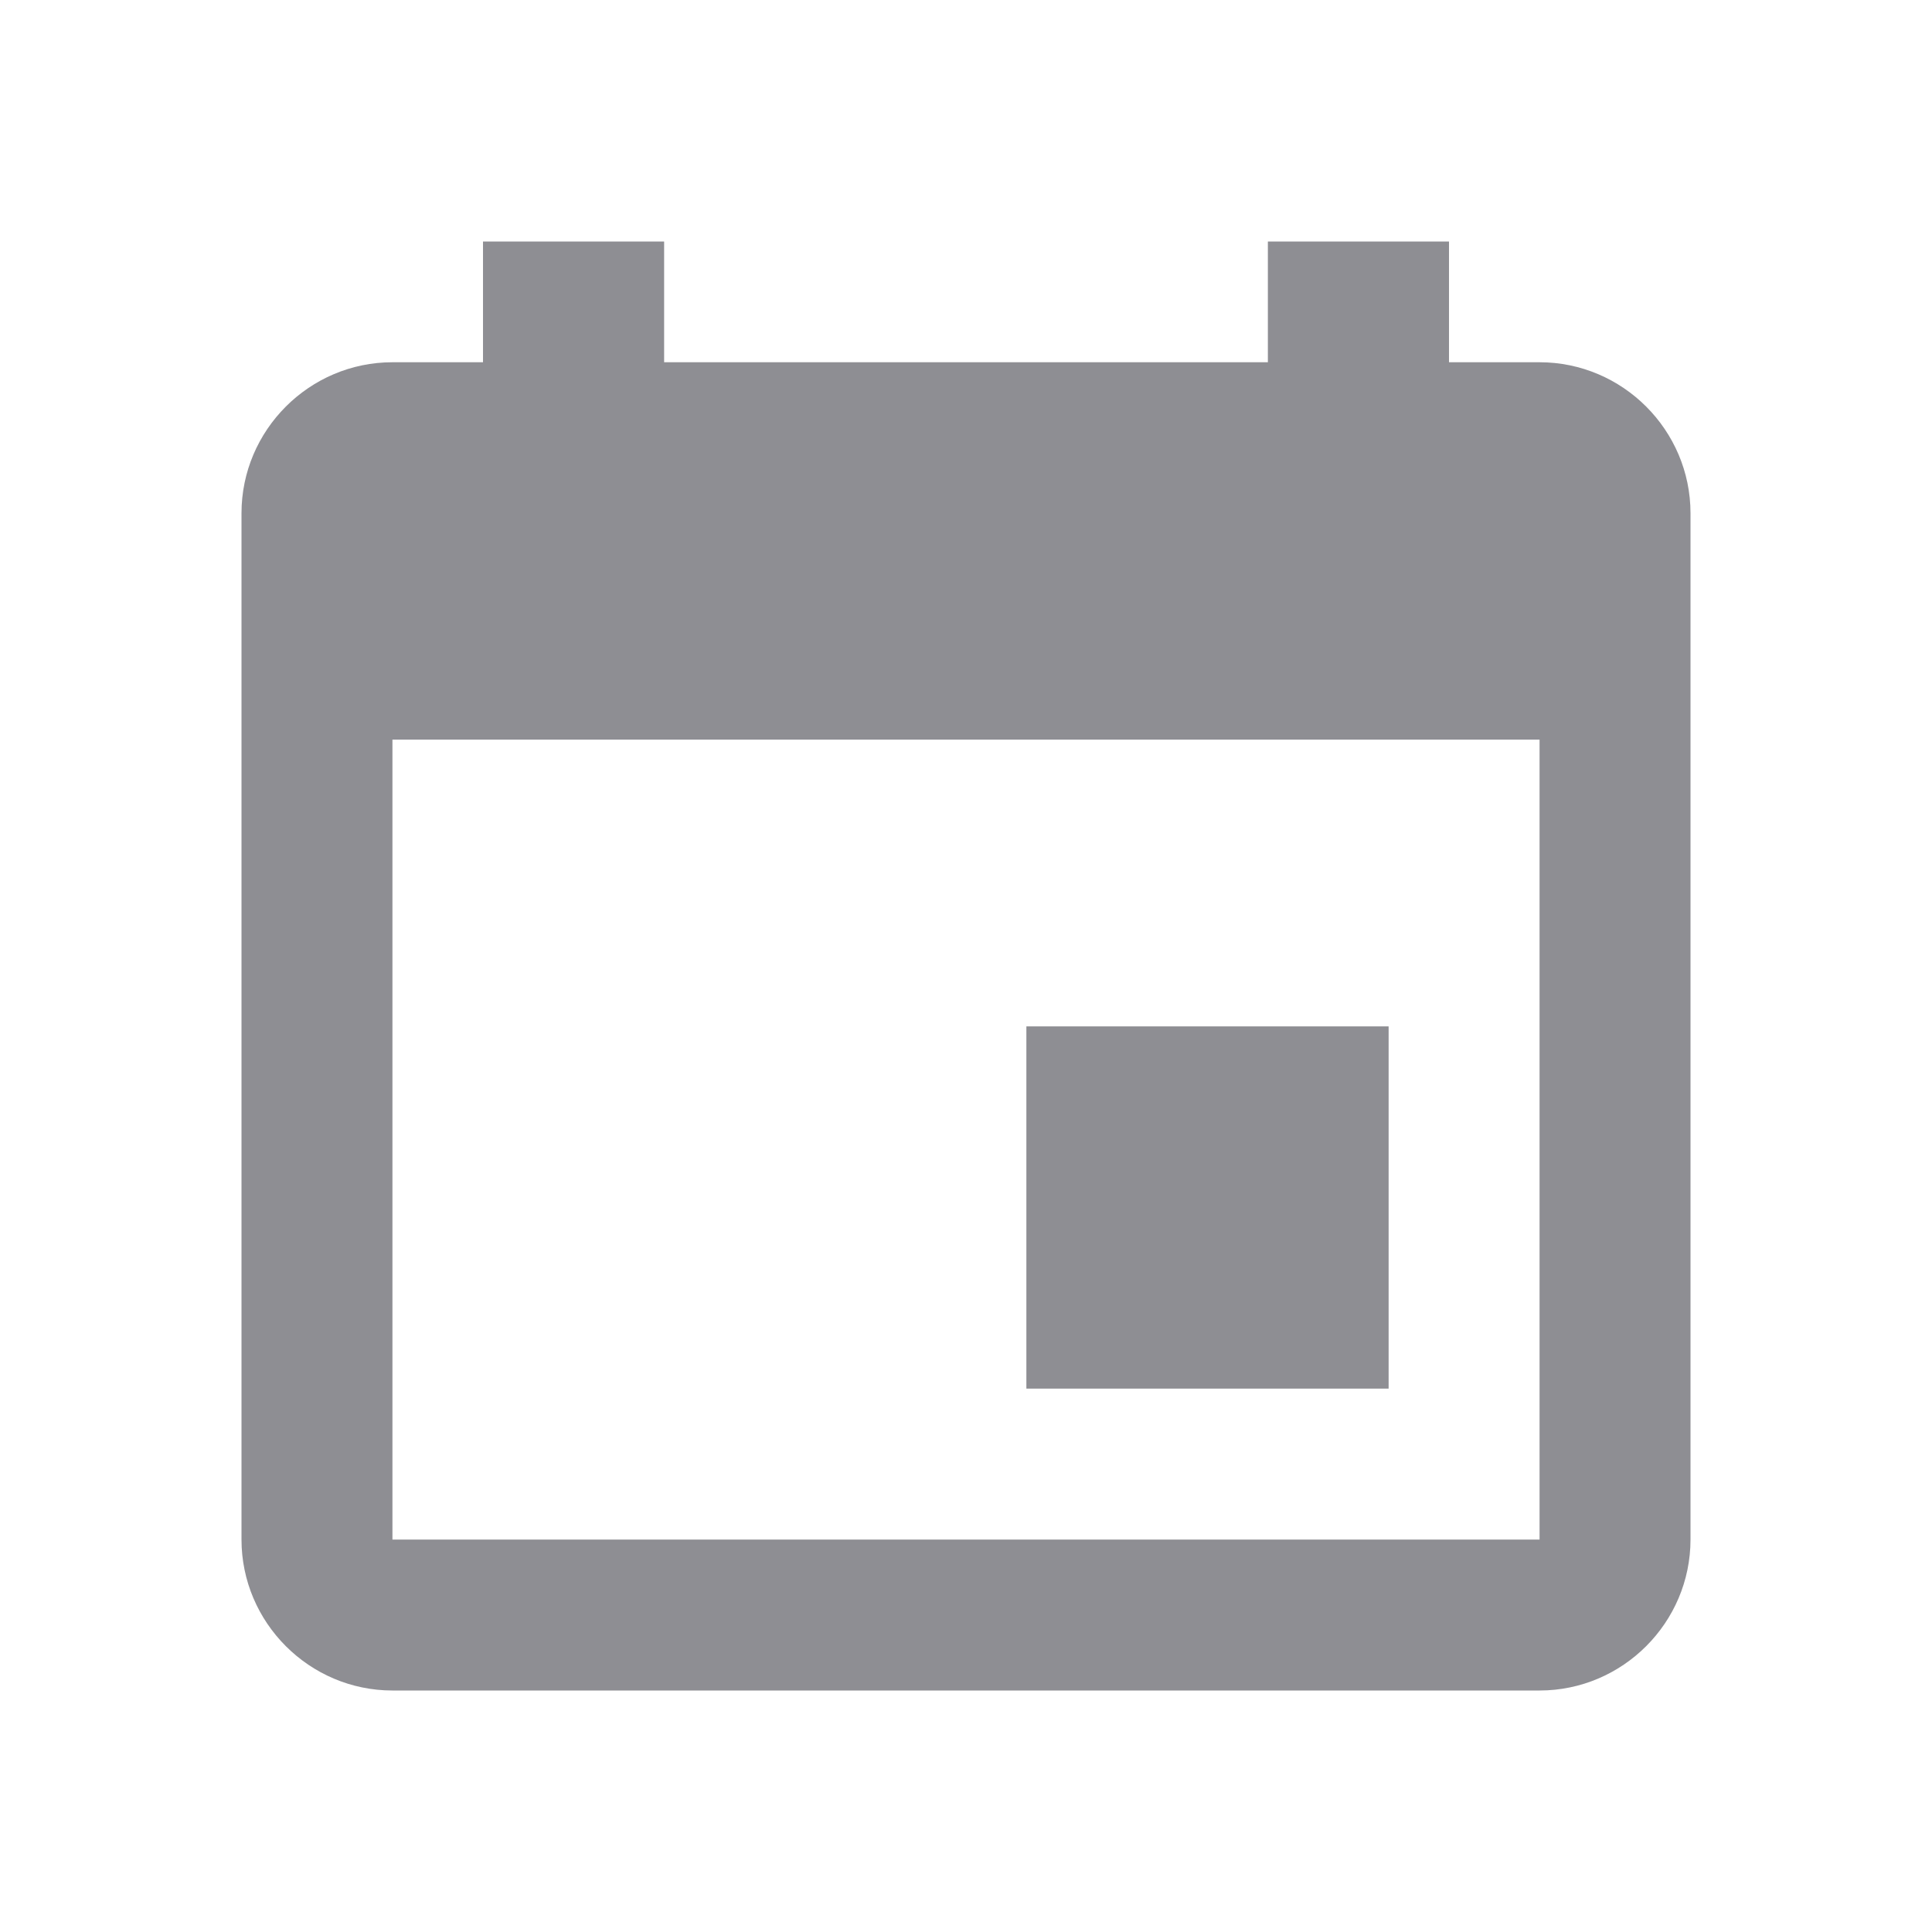
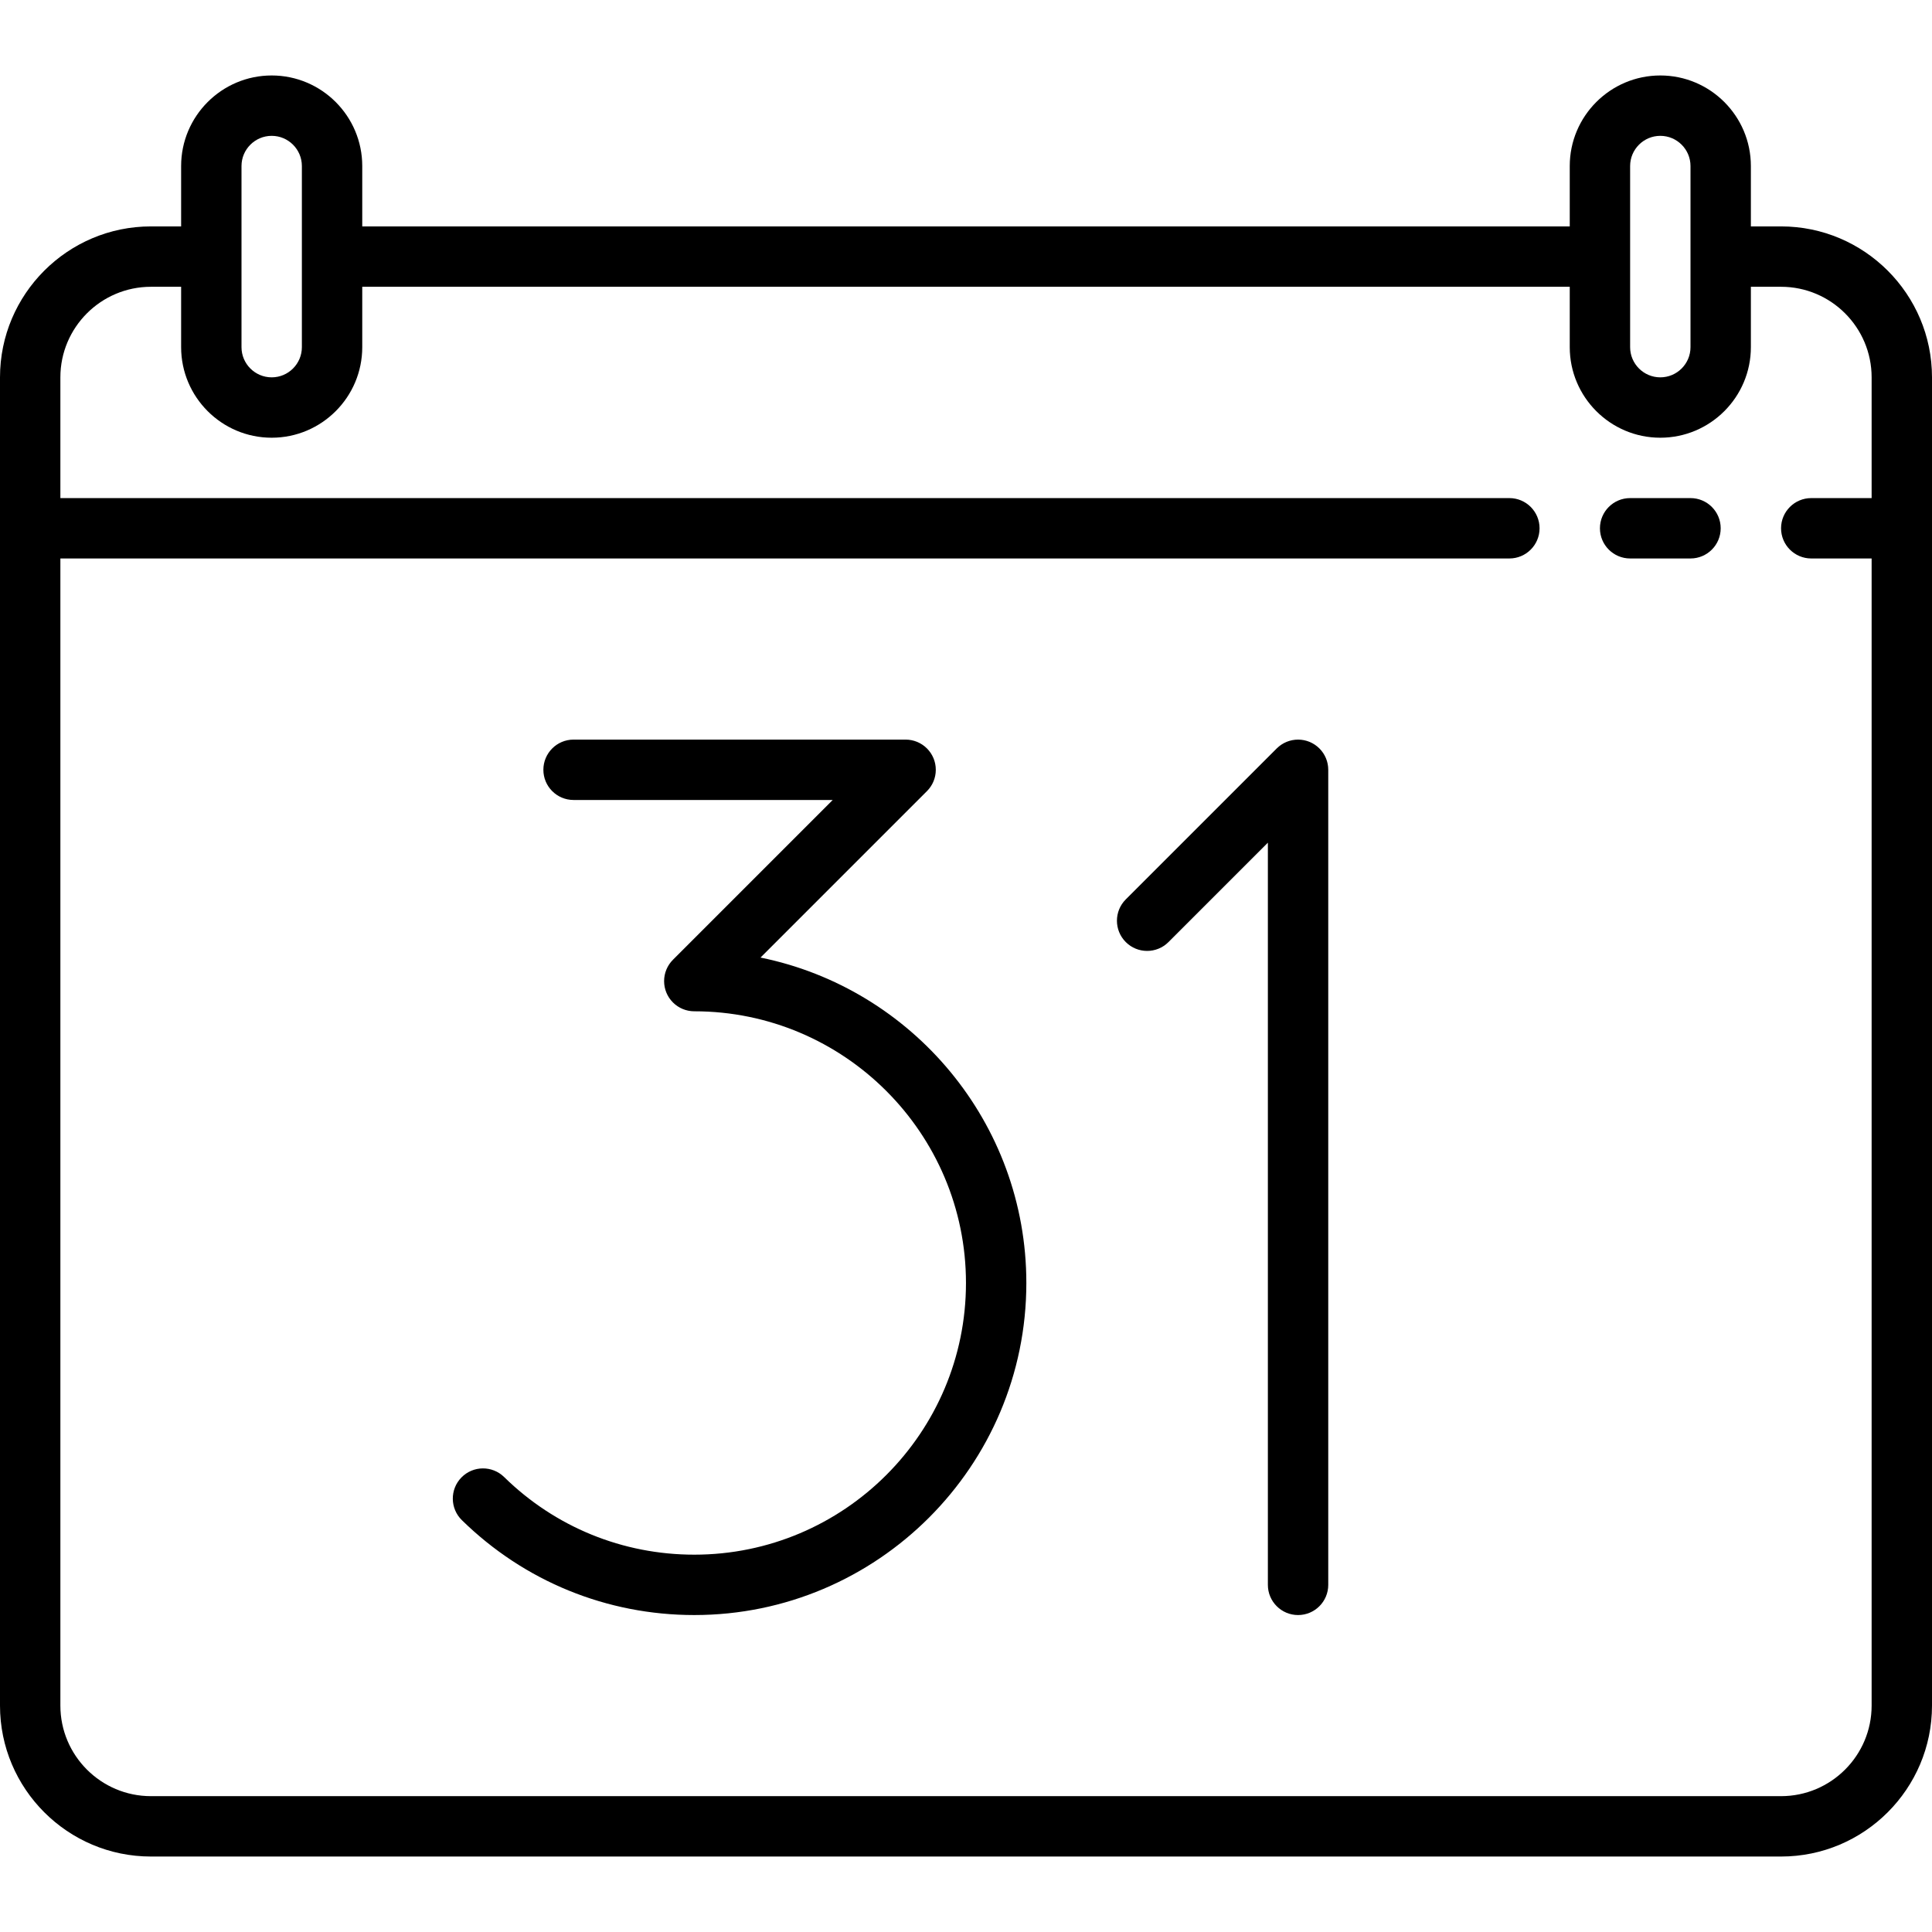
- <svg xmlns="http://www.w3.org/2000/svg" width="24" height="24" viewBox="0 0 24 24" fill="none">
-   <path d="M17.25 12.75H12.75V17.25H17.25V12.75ZM15.75 3V4.5H8.25V3H6V4.5H4.875C3.843 4.5 3 5.344 3 6.375V19.125C3 20.156 3.843 21 4.875 21H19.125C20.157 21 21 20.156 21 19.125V6.375C21 5.344 20.157 4.5 19.125 4.5H18V3H15.75ZM19.125 19.125H4.875V9.188H19.125V19.125Z" fill="#8E8E93" />
+ <svg xmlns="http://www.w3.org/2000/svg" fill="#000000" height="800px" width="800px" version="1.1" id="Capa_1" viewBox="0 0 512 512" xml:space="preserve">
+   <g>
+     <path d="M472,60h-8V44c0-13.234-10.766-24-24-24s-24,10.766-24,24v16H96V44c0-13.234-10.766-24-24-24S48,30.766,48,44v16h-8   C17.944,60,0,77.944,0,100v352c0,22.056,17.944,40,40,40h432c22.056,0,40-17.944,40-40V100C512,77.944,494.056,60,472,60z M432,44   c0-4.411,3.589-8,8-8s8,3.589,8,8v23.981c0,0.007-0.001,0.013-0.001,0.019S448,68.013,448,68.019V92c0,4.411-3.589,8-8,8   s-8-3.589-8-8V44z M72,36c4.411,0,8,3.589,8,8v48c0,4.411-3.589,8-8,8s-8-3.589-8-8V68.01c0-0.003,0-0.007,0-0.01s0-0.006,0-0.01   V44C64,39.589,67.589,36,72,36z M472,476H40c-13.234,0-24-10.766-24-24V148h384c4.418,0,8-3.582,8-8s-3.582-8-8-8H16v-32   c0-13.234,10.766-24,24-24h8v16c0,13.234,10.766,24,24,24s24-10.766,24-24V76h320v16c0,13.234,10.766,24,24,24s24-10.766,24-24V76   h8c13.234,0,24,10.766,24,24v32h-16c-4.418,0-8,3.582-8,8s3.582,8,8,8h16v304C496,465.234,485.234,476,472,476z" />
+     <path d="M448,132h-16c-4.418,0-8,3.582-8,8s3.582,8,8,8h16c4.418,0,8-3.582,8-8S452.418,132,448,132z" />
+     <path d="M201.546,253.764l44.103-44.103c0.188-0.188,0.366-0.385,0.535-0.591c0.072-0.087,0.133-0.179,0.201-0.268   c0.09-0.119,0.182-0.236,0.265-0.361c0.074-0.11,0.138-0.225,0.206-0.338c0.066-0.11,0.135-0.218,0.196-0.332   c0.063-0.118,0.117-0.24,0.174-0.361c0.055-0.115,0.112-0.229,0.161-0.347s0.089-0.24,0.132-0.361   c0.045-0.125,0.093-0.25,0.132-0.378c0.037-0.122,0.064-0.245,0.095-0.368c0.033-0.13,0.069-0.258,0.095-0.391   c0.029-0.144,0.046-0.29,0.066-0.435c0.016-0.113,0.038-0.224,0.049-0.338c0.052-0.526,0.052-1.055,0-1.581   c-0.011-0.114-0.033-0.225-0.049-0.338c-0.021-0.145-0.038-0.291-0.066-0.435c-0.026-0.132-0.063-0.261-0.095-0.391   c-0.031-0.123-0.058-0.247-0.095-0.368c-0.039-0.128-0.087-0.252-0.132-0.378c-0.043-0.121-0.083-0.242-0.132-0.361   s-0.107-0.232-0.161-0.347c-0.057-0.121-0.111-0.243-0.174-0.361c-0.061-0.114-0.13-0.222-0.196-0.332   c-0.068-0.113-0.132-0.228-0.206-0.338c-0.083-0.124-0.175-0.241-0.265-0.361c-0.067-0.089-0.129-0.181-0.201-0.268   c-0.335-0.409-0.71-0.784-1.119-1.119c-0.084-0.069-0.172-0.128-0.258-0.193c-0.123-0.093-0.243-0.187-0.371-0.273   c-0.107-0.072-0.219-0.133-0.328-0.199c-0.114-0.068-0.225-0.14-0.343-0.203c-0.114-0.061-0.23-0.112-0.346-0.167   c-0.121-0.057-0.24-0.118-0.364-0.169c-0.112-0.046-0.226-0.083-0.339-0.124c-0.133-0.048-0.264-0.099-0.4-0.14   c-0.113-0.034-0.227-0.059-0.341-0.088c-0.139-0.035-0.276-0.074-0.418-0.102c-0.13-0.026-0.261-0.041-0.392-0.06   c-0.127-0.019-0.253-0.043-0.382-0.055c-0.232-0.023-0.465-0.033-0.698-0.035c-0.03,0-0.059-0.004-0.089-0.004H152   c-4.418,0-8,3.582-8,8s3.582,8,8,8h68.683l-42.343,42.343c-0.188,0.188-0.366,0.385-0.535,0.591   c-0.072,0.087-0.133,0.179-0.201,0.268c-0.09,0.119-0.182,0.236-0.265,0.361c-0.074,0.11-0.138,0.225-0.206,0.338   c-0.066,0.11-0.135,0.218-0.196,0.332c-0.063,0.118-0.116,0.239-0.173,0.359c-0.055,0.116-0.113,0.23-0.162,0.35   c-0.049,0.118-0.088,0.238-0.131,0.358c-0.045,0.126-0.094,0.251-0.133,0.38c-0.037,0.122-0.064,0.245-0.095,0.368   c-0.033,0.13-0.069,0.258-0.095,0.391c-0.029,0.144-0.046,0.29-0.066,0.435c-0.016,0.113-0.038,0.224-0.049,0.338   c-0.052,0.526-0.052,1.055,0,1.581c0.011,0.114,0.033,0.225,0.049,0.338c0.021,0.145,0.038,0.291,0.066,0.435   c0.026,0.132,0.063,0.261,0.095,0.391c0.031,0.123,0.058,0.247,0.095,0.368c0.039,0.129,0.088,0.254,0.133,0.38   c0.043,0.12,0.082,0.24,0.131,0.358c0.049,0.119,0.107,0.233,0.162,0.35c0.057,0.12,0.11,0.241,0.173,0.359   c0.061,0.114,0.13,0.222,0.196,0.332c0.068,0.113,0.132,0.228,0.206,0.338c0.083,0.124,0.175,0.241,0.265,0.361   c0.067,0.089,0.129,0.181,0.201,0.268c0.335,0.409,0.71,0.784,1.119,1.119c0.084,0.069,0.172,0.128,0.258,0.193   c0.123,0.093,0.243,0.187,0.371,0.273c0.108,0.072,0.22,0.134,0.33,0.2c0.113,0.068,0.224,0.139,0.341,0.201   c0.115,0.062,0.234,0.114,0.351,0.169c0.119,0.056,0.236,0.115,0.358,0.166c0.115,0.047,0.232,0.085,0.348,0.127   c0.13,0.047,0.258,0.097,0.391,0.137c0.117,0.035,0.236,0.061,0.354,0.091c0.134,0.034,0.267,0.072,0.404,0.099   c0.139,0.028,0.279,0.044,0.419,0.064c0.118,0.017,0.234,0.04,0.354,0.051c0.262,0.026,0.526,0.04,0.789,0.04   c39.701,0,72,32.299,72,72s-32.299,72-72,72c-18.959,0-36.856-7.307-50.394-20.575c-3.155-3.093-8.221-3.042-11.313,0.114   c-3.093,3.155-3.042,8.22,0.114,11.313c16.546,16.217,38.42,25.148,61.593,25.148c48.523,0,88-39.477,88-88   C271.993,297.489,241.688,261.922,201.546,253.764z" />
+     <path d="M351.96,203.213c-0.011-0.114-0.033-0.225-0.049-0.338c-0.021-0.145-0.038-0.291-0.066-0.435   c-0.026-0.132-0.063-0.261-0.095-0.391c-0.031-0.123-0.058-0.247-0.095-0.368c-0.039-0.128-0.087-0.252-0.132-0.378   c-0.043-0.121-0.083-0.242-0.132-0.361s-0.107-0.232-0.161-0.347c-0.057-0.121-0.111-0.243-0.174-0.361   c-0.061-0.114-0.13-0.222-0.196-0.332c-0.068-0.113-0.132-0.228-0.206-0.338c-0.083-0.124-0.175-0.241-0.265-0.361   c-0.067-0.089-0.129-0.181-0.201-0.268c-0.335-0.409-0.71-0.784-1.119-1.119c-0.084-0.069-0.172-0.128-0.258-0.193   c-0.123-0.093-0.243-0.187-0.371-0.273c-0.107-0.072-0.219-0.133-0.328-0.199c-0.114-0.068-0.225-0.14-0.343-0.203   c-0.114-0.061-0.23-0.112-0.346-0.167c-0.121-0.057-0.24-0.118-0.364-0.169c-0.112-0.046-0.226-0.083-0.339-0.124   c-0.133-0.048-0.264-0.099-0.4-0.14c-0.113-0.034-0.227-0.059-0.341-0.088c-0.139-0.035-0.276-0.074-0.418-0.102   c-0.13-0.026-0.261-0.041-0.392-0.06c-0.127-0.019-0.253-0.043-0.382-0.055c-0.232-0.023-0.465-0.033-0.698-0.035   c-0.03,0-0.059-0.004-0.089-0.004s-0.059,0.004-0.089,0.004c-0.233,0.003-0.466,0.012-0.698,0.035   c-0.129,0.012-0.255,0.036-0.382,0.055c-0.131,0.019-0.262,0.034-0.392,0.06c-0.141,0.028-0.279,0.066-0.418,0.102   c-0.114,0.029-0.228,0.054-0.341,0.088c-0.136,0.041-0.267,0.092-0.4,0.14c-0.113,0.041-0.228,0.078-0.339,0.124   c-0.124,0.051-0.243,0.112-0.364,0.169c-0.116,0.055-0.232,0.106-0.346,0.167c-0.117,0.063-0.229,0.134-0.343,0.203   c-0.11,0.066-0.221,0.128-0.328,0.199c-0.128,0.086-0.249,0.18-0.371,0.273c-0.086,0.065-0.174,0.124-0.258,0.193   c-0.206,0.169-0.404,0.347-0.592,0.535l-39.996,39.996c-3.125,3.124-3.125,8.189,0,11.313c1.562,1.562,3.609,2.343,5.657,2.343   s4.095-0.781,5.657-2.343L336,223.317v196.687c0,4.418,3.582,8,8,8s8-3.582,8-8V204.006   C352,203.741,351.986,203.477,351.96,203.213z" />
+   </g>
</svg>
